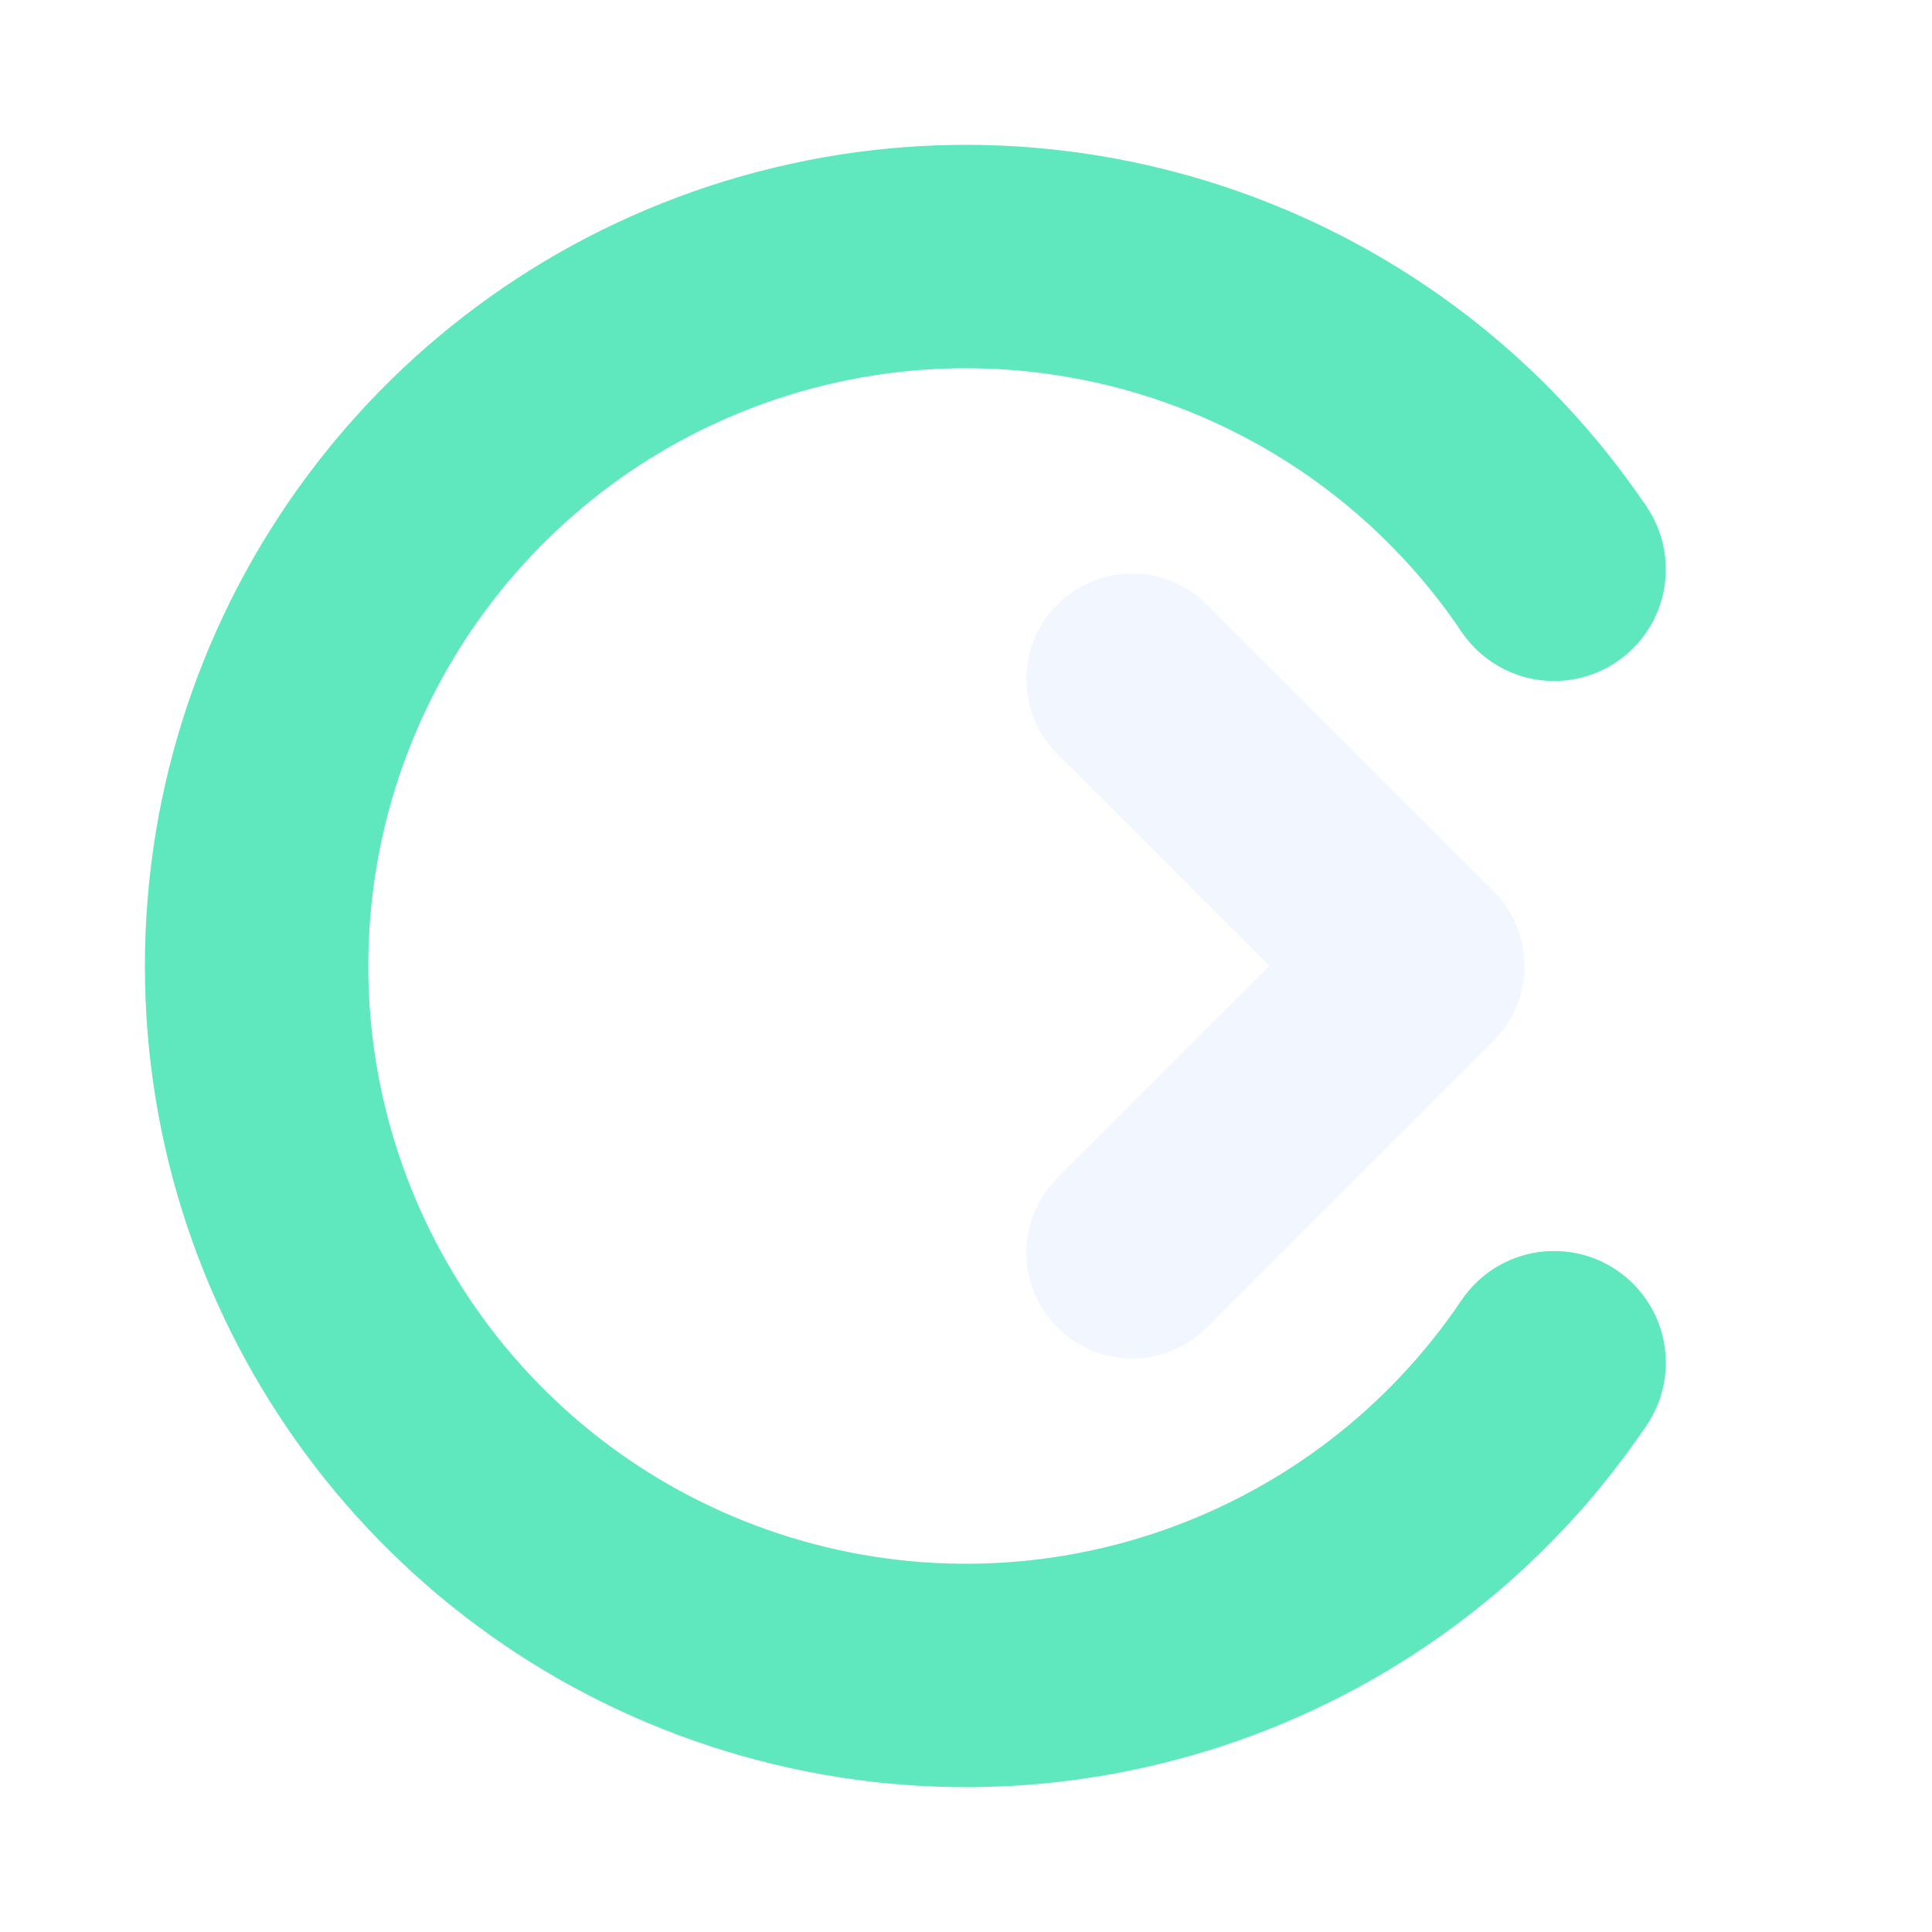
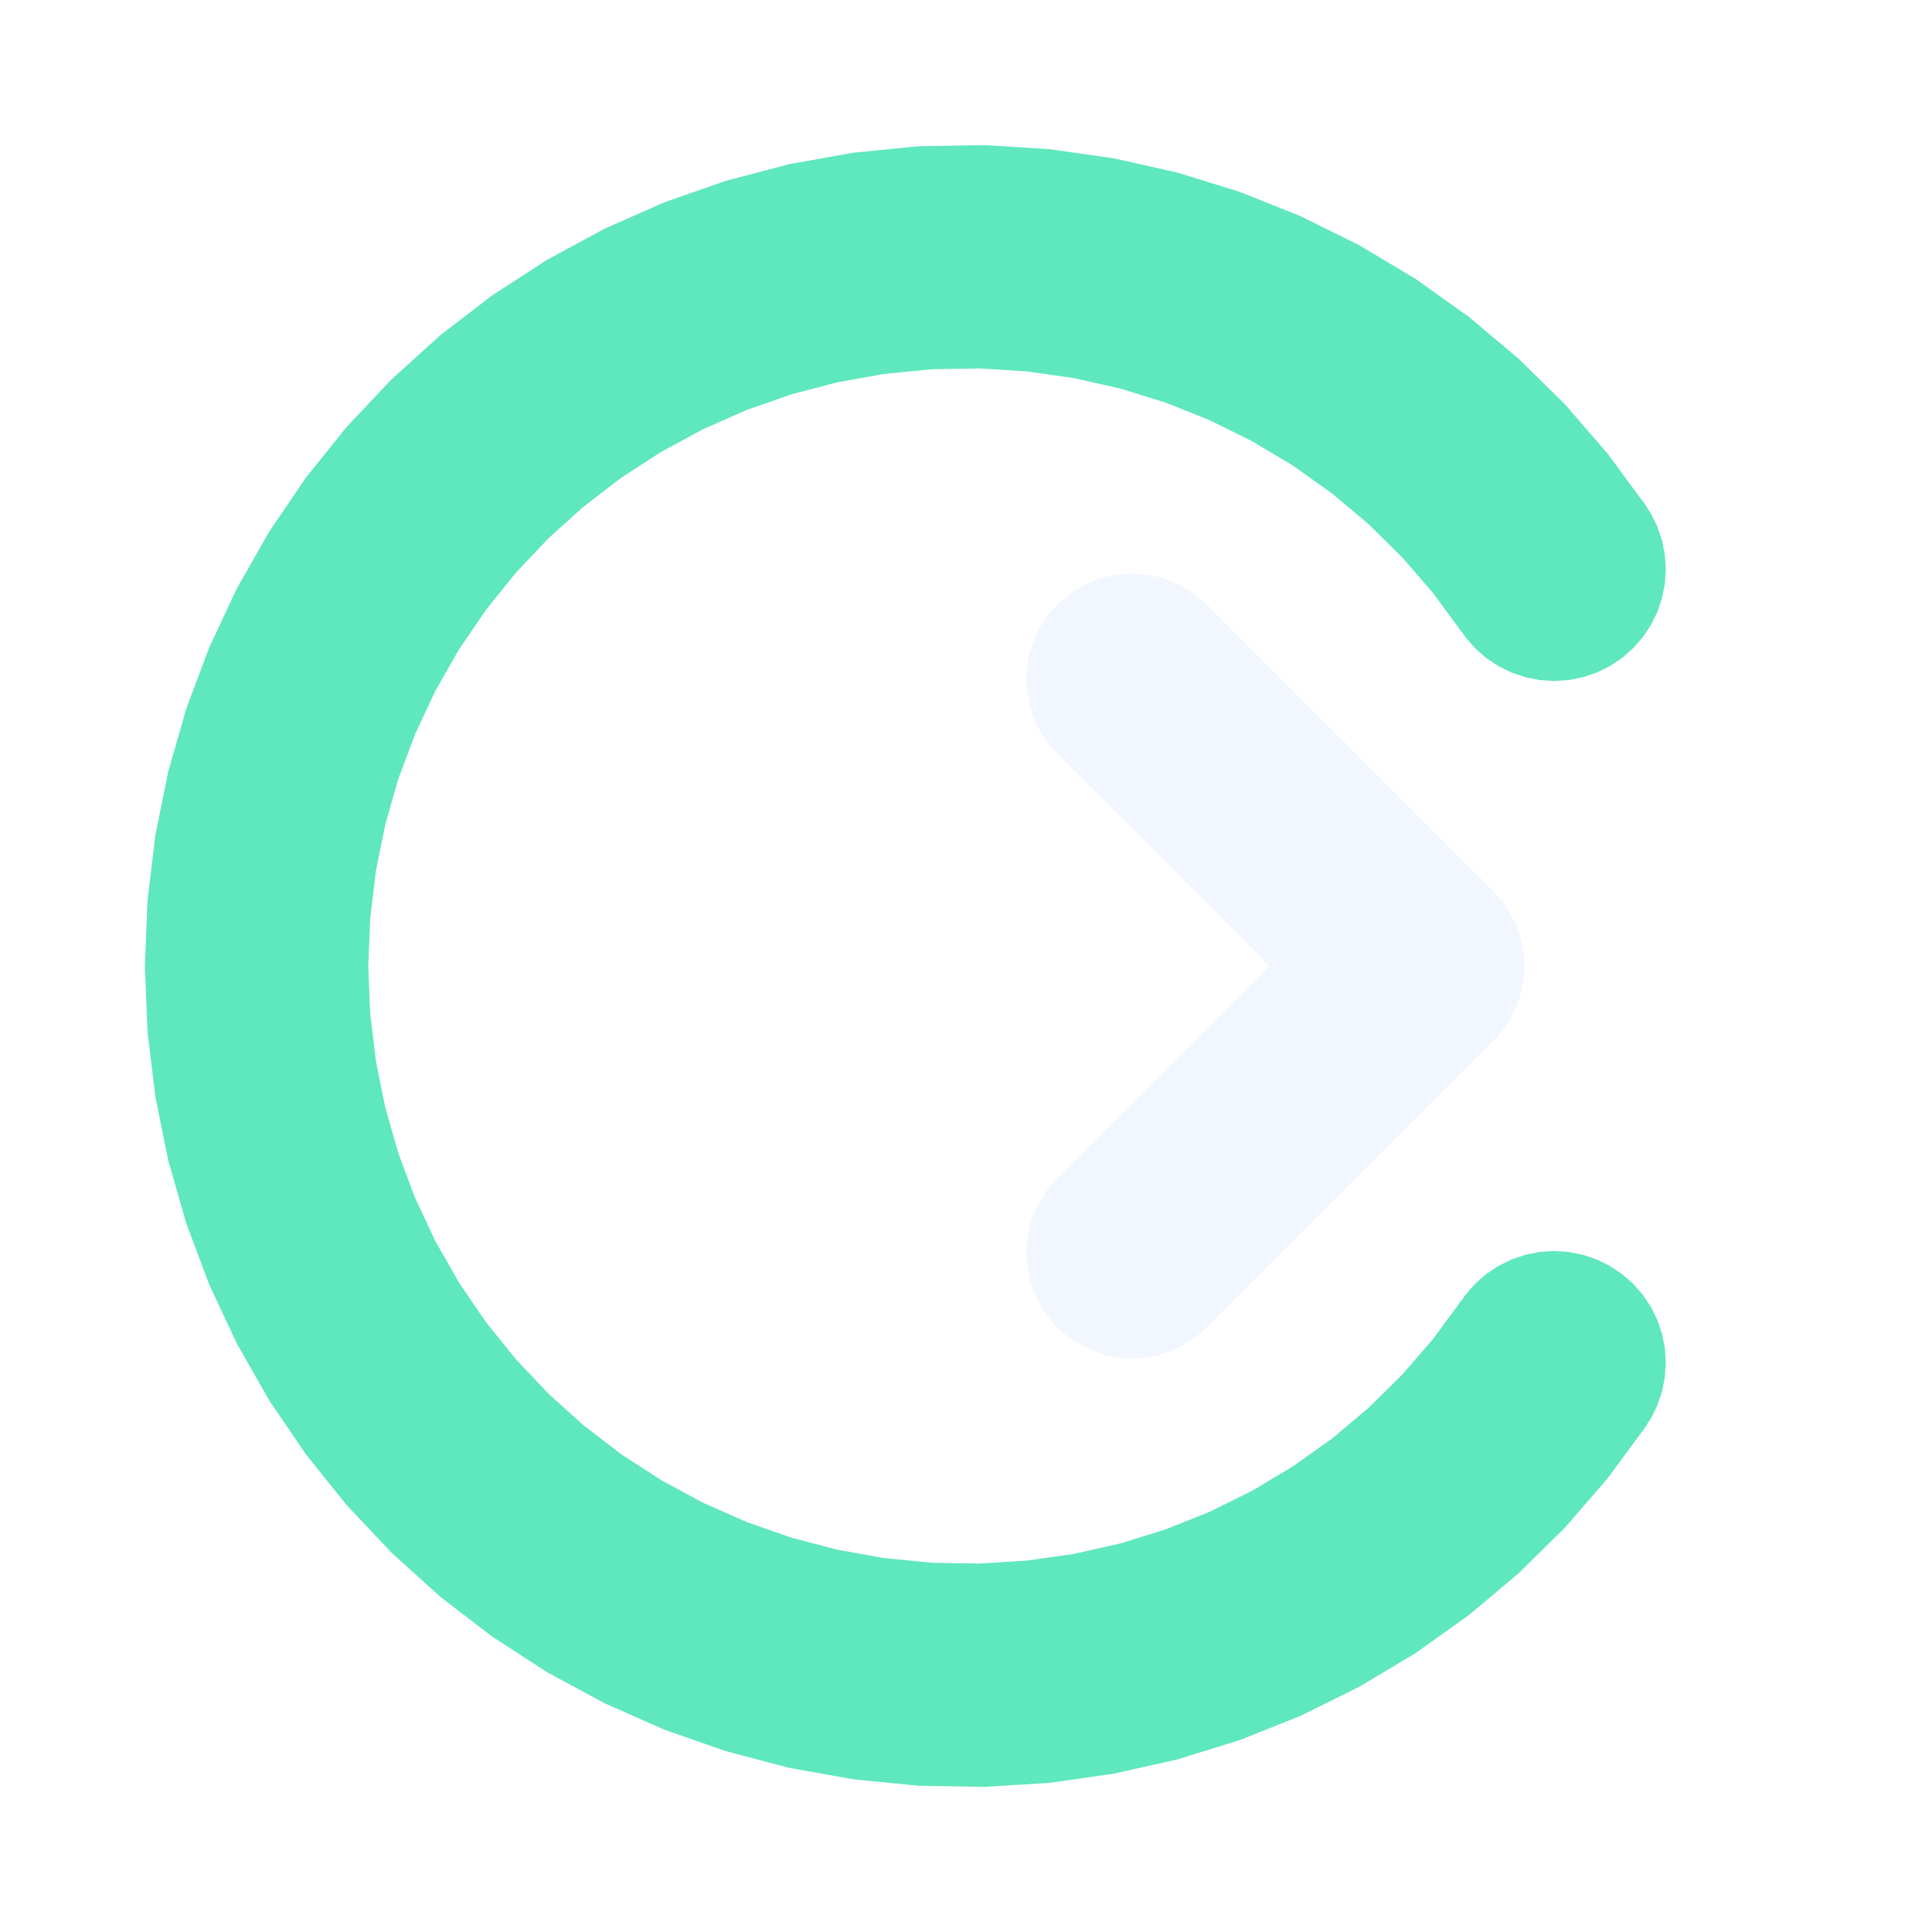
<svg xmlns="http://www.w3.org/2000/svg" viewBox="22 22 64 64">
  <defs>
    <linearGradient id="tail" gradientUnits="userSpaceOnUse" x1="20" y1="20" x2="88" y2="88">
      <stop offset="0" stop-color="#5FE7BE" />
      <stop offset="1" stop-color="#5FE7BE" />
    </linearGradient>
    <linearGradient id="fin" gradientUnits="userSpaceOnUse" x1="20" y1="20" x2="88" y2="88">
      <stop offset="0" stop-color="#5FE7BE" />
      <stop offset="1" stop-color="#5FE7BE" />
    </linearGradient>
    <linearGradient id="belly" gradientUnits="userSpaceOnUse" x1="20" y1="20" x2="88" y2="88">
      <stop offset="0" stop-color="#5FE7BE" />
      <stop offset="1" stop-color="#5FE7BE" />
    </linearGradient>
    <linearGradient id="bubble" gradientUnits="userSpaceOnUse" x1="20" y1="20" x2="88" y2="88">
      <stop offset="0" stop-color="#F1F6FF" />
      <stop offset="1" stop-color="#F1F6FF" />
    </linearGradient>
  </defs>
-   <path id="body" fill="url(#tail)" d="M76.550 38.790 C69.862 28.876 57.484 24.492 46.047 27.989 C34.611 31.485 26.800 42.041 26.800 54.000 C26.800 65.959 34.611 76.515 46.047 80.011 C57.484 83.508 69.862 79.124 76.550 69.210 C70.415 65.072 70.415 65.072 70.415 65.072 C65.547 72.289 56.536 75.480 48.211 72.935 C39.886 70.390 34.200 62.705 34.200 54.000 C34.200 45.295 39.886 37.610 48.211 35.065 C56.536 32.520 65.547 35.711 70.415 42.928 Z" />
-   <path id="body:1" fill="url(#tail)" d="M69.782 40.859C69.782 38.816 71.439 37.159 73.482 37.159C75.526 37.159 77.182 38.816 77.182 40.859C77.182 42.902 75.526 44.559 73.482 44.559C71.439 44.559 69.782 42.902 69.782 40.859Z" />
-   <path id="body:2" fill="url(#tail)" d="M69.782 67.141C69.782 65.098 71.439 63.441 73.482 63.441C75.526 63.441 77.182 65.098 77.182 67.141C77.182 69.184 75.526 70.841 73.482 70.841C71.439 70.841 69.782 69.184 69.782 67.141Z" />
+   <path id="body" fill="url(#tail)" d="M70.415 42.928 C69.482 41.657 69.482 41.657 69.482 41.657 C68.451 40.465 68.451 40.465 68.451 40.465 C67.329 39.358 67.329 39.358 67.329 39.358 C66.122 38.344 66.122 38.344 66.122 38.344 C64.838 37.430 64.838 37.430 64.838 37.430 C63.486 36.620 63.486 36.620 63.486 36.620 C62.073 35.921 62.073 35.921 62.073 35.921 C60.609 35.336 60.609 35.336 60.609 35.336 C59.104 34.869 59.104 34.869 59.104 34.869 C57.566 34.524 57.566 34.524 57.566 34.524 C56.005 34.302 56.005 34.302 56.005 34.302 C54.432 34.205 54.432 34.205 54.432 34.205 C52.856 34.233 52.856 34.233 52.856 34.233 C51.287 34.387 51.287 34.387 51.287 34.387 C49.736 34.665 49.736 34.665 49.736 34.665 C48.211 35.065 48.211 35.065 48.211 35.065 C46.723 35.586 46.723 35.586 46.723 35.586 C45.281 36.223 45.281 36.223 45.281 36.223 C43.895 36.973 43.895 36.973 43.895 36.973 C42.573 37.830 42.573 37.830 42.573 37.830 C41.323 38.791 41.323 38.791 41.323 38.791 C40.153 39.847 40.153 39.847 40.153 39.847 C39.071 40.994 39.071 40.994 39.071 40.994 C38.084 42.223 38.084 42.223 38.084 42.223 C37.197 43.526 37.197 43.526 37.197 43.526 C36.417 44.896 36.417 44.896 36.417 44.896 C35.749 46.323 35.749 46.323 35.749 46.323 C35.196 47.799 35.196 47.799 35.196 47.799 C34.762 49.315 34.762 49.315 34.762 49.315 C34.451 50.860 34.451 50.860 34.451 50.860 C34.263 52.425 34.263 52.425 34.263 52.425 C34.200 54.000 34.200 54.000 34.200 54.000 C34.263 55.575 34.263 55.575 34.263 55.575 C34.451 57.140 34.451 57.140 34.451 57.140 C34.762 58.685 34.762 58.685 34.762 58.685 C35.196 60.201 35.196 60.201 35.196 60.201 C35.749 61.677 35.749 61.677 35.749 61.677 C36.417 63.104 36.417 63.104 36.417 63.104 C37.197 64.474 37.197 64.474 37.197 64.474 C38.084 65.777 38.084 65.777 38.084 65.777 C39.071 67.006 39.071 67.006 39.071 67.006 C40.153 68.153 40.153 68.153 40.153 68.153 C41.323 69.209 41.323 69.209 41.323 69.209 C42.573 70.170 42.573 70.170 42.573 70.170 C43.895 71.027 43.895 71.027 43.895 71.027 C45.281 71.777 45.281 71.777 45.281 71.777 C46.723 72.414 46.723 72.414 46.723 72.414 C48.211 72.935 48.211 72.935 48.211 72.935 C49.736 73.335 49.736 73.335 49.736 73.335 C51.287 73.613 51.287 73.613 51.287 73.613 C52.856 73.767 52.856 73.767 52.856 73.767 C54.432 73.795 54.432 73.795 54.432 73.795 C56.005 73.698 56.005 73.698 56.005 73.698 C57.566 73.476 57.566 73.476 57.566 73.476 C59.104 73.131 59.104 73.131 59.104 73.131 C60.609 72.664 60.609 72.664 60.609 72.664 C62.073 72.079 62.073 72.079 62.073 72.079 C63.486 71.380 63.486 71.380 63.486 71.380 C64.838 70.570 64.838 70.570 64.838 70.570 C66.122 69.656 66.122 69.656 66.122 69.656 C67.329 68.642 67.329 68.642 67.329 68.642 C68.451 67.535 68.451 67.535 68.451 67.535 C69.482 66.343 69.482 66.343 69.482 66.343 C70.415 65.072 70.415 65.072 70.415 65.072 C76.550 69.210 76.550 69.210 76.550 69.210 C75.268 70.956 75.268 70.956 75.268 70.956 C73.852 72.594 73.852 72.594 73.852 72.594 C72.310 74.114 72.310 74.114 72.310 74.114 C70.652 75.507 70.652 75.507 70.652 75.507 C68.889 76.763 68.889 76.763 68.889 76.763 C67.031 77.875 67.031 77.875 67.031 77.875 C65.090 78.836 65.090 78.836 65.090 78.836 C63.080 79.640 63.080 79.640 63.080 79.640 C61.011 80.281 61.011 80.281 61.011 80.281 C58.898 80.755 58.898 80.755 58.898 80.755 C56.755 81.060 56.755 81.060 56.755 81.060 C54.593 81.194 54.593 81.194 54.593 81.194 C52.428 81.155 52.428 81.155 52.428 81.155 C50.273 80.943 50.273 80.943 50.273 80.943 C48.142 80.562 48.142 80.562 48.142 80.562 C46.047 80.011 46.047 80.011 46.047 80.011 C44.004 79.296 44.004 79.296 44.004 79.296 C42.023 78.421 42.023 78.421 42.023 78.421 C40.118 77.391 40.118 77.391 40.118 77.391 C38.302 76.213 38.302 76.213 38.302 76.213 C36.584 74.894 36.584 74.894 36.584 74.894 C34.978 73.442 34.978 73.442 34.978 73.442 C33.491 71.867 33.491 71.867 33.491 71.867 C32.135 70.179 32.135 70.179 32.135 70.179 C30.917 68.389 30.917 68.389 30.917 68.389 C29.846 66.507 29.846 66.507 29.846 66.507 C28.928 64.546 28.928 64.546 28.928 64.546 C28.168 62.518 28.168 62.518 28.168 62.518 C27.572 60.436 27.572 60.436 27.572 60.436 C27.144 58.314 27.144 58.314 27.144 58.314 C26.886 56.164 26.886 56.164 26.886 56.164 C26.800 54.000 26.800 54.000 26.800 54.000 C26.886 51.836 26.886 51.836 26.886 51.836 C27.144 49.686 27.144 49.686 27.144 49.686 C27.572 47.564 27.572 47.564 27.572 47.564 C28.168 45.482 28.168 45.482 28.168 45.482 C28.928 43.454 28.928 43.454 28.928 43.454 C29.846 41.493 29.846 41.493 29.846 41.493 C30.917 39.611 30.917 39.611 30.917 39.611 C32.135 37.821 32.135 37.821 32.135 37.821 C33.491 36.133 33.491 36.133 33.491 36.133 C34.978 34.558 34.978 34.558 34.978 34.558 C36.584 33.106 36.584 33.106 36.584 33.106 C38.302 31.787 38.302 31.787 38.302 31.787 C40.118 30.609 40.118 30.609 40.118 30.609 C42.023 29.579 42.023 29.579 42.023 29.579 C44.004 28.704 44.004 28.704 44.004 28.704 C46.047 27.989 46.047 27.989 46.047 27.989 C48.142 27.438 48.142 27.438 48.142 27.438 C50.273 27.057 50.273 27.057 50.273 27.057 C52.428 26.845 52.428 26.845 52.428 26.845 C54.593 26.806 54.593 26.806 54.593 26.806 C56.755 26.940 56.755 26.940 56.755 26.940 C58.898 27.245 58.898 27.245 58.898 27.245 C61.011 27.719 61.011 27.719 61.011 27.719 C63.080 28.360 63.080 28.360 63.080 28.360 C65.090 29.164 65.090 29.164 65.090 29.164 C67.031 30.125 67.031 30.125 67.031 30.125 C68.889 31.237 68.889 31.237 68.889 31.237 C70.652 32.493 70.652 32.493 70.652 32.493 C72.310 33.886 72.310 33.886 72.310 33.886 C73.852 35.406 73.852 35.406 73.852 35.406 C75.268 37.044 75.268 37.044 75.268 37.044 C76.550 38.790 76.550 38.790 76.550 38.790 Z" />
+   <path id="body:1" fill="url(#tail)" d="M77.182 40.859 C77.151 41.342 77.151 41.342 77.151 41.342 C77.056 41.817 77.056 41.817 77.056 41.817 C76.901 42.275 76.901 42.275 76.901 42.275 C76.687 42.709 76.687 42.709 76.687 42.709 C76.418 43.111 76.418 43.111 76.418 43.111 C76.099 43.475 76.099 43.475 76.099 43.475 C75.735 43.794 75.735 43.794 75.735 43.794 C75.332 44.063 75.332 44.063 75.332 44.063 C74.898 44.277 74.898 44.277 74.898 44.277 C74.440 44.433 74.440 44.433 74.440 44.433 C73.965 44.527 73.965 44.527 73.965 44.527 C73.482 44.559 73.482 44.559 73.482 44.559 C72.999 44.527 72.999 44.527 72.999 44.527 C72.525 44.433 72.525 44.433 72.525 44.433 C72.066 44.277 72.066 44.277 72.066 44.277 C71.632 44.063 71.632 44.063 71.632 44.063 C71.230 43.794 71.230 43.794 71.230 43.794 C70.866 43.475 70.866 43.475 70.866 43.475 C70.547 43.111 70.547 43.111 70.547 43.111 C70.278 42.709 70.278 42.709 70.278 42.709 C70.064 42.275 70.064 42.275 70.064 42.275 C69.908 41.817 69.908 41.817 69.908 41.817 C69.814 41.342 69.814 41.342 69.814 41.342 C69.782 40.859 69.782 40.859 69.782 40.859 C69.814 40.376 69.814 40.376 69.814 40.376 C69.908 39.901 69.908 39.901 69.908 39.901 C70.064 39.443 70.064 39.443 70.064 39.443 C70.278 39.009 70.278 39.009 70.278 39.009 C70.547 38.607 70.547 38.607 70.547 38.607 C70.866 38.243 70.866 38.243 70.866 38.243 C71.230 37.924 71.230 37.924 71.230 37.924 C71.632 37.655 71.632 37.655 71.632 37.655 C72.066 37.441 72.066 37.441 72.066 37.441 C72.525 37.285 72.525 37.285 72.525 37.285 C72.999 37.191 72.999 37.191 72.999 37.191 C73.482 37.159 73.482 37.159 73.482 37.159 C73.965 37.191 73.965 37.191 73.965 37.191 C74.440 37.285 74.440 37.285 74.440 37.285 C74.898 37.441 74.898 37.441 74.898 37.441 C75.332 37.655 75.332 37.655 75.332 37.655 C75.735 37.924 75.735 37.924 75.735 37.924 C76.099 38.243 76.099 38.243 76.099 38.243 C76.418 38.607 76.418 38.607 76.418 38.607 C76.687 39.009 76.687 39.009 76.687 39.009 C76.901 39.443 76.901 39.443 76.901 39.443 C77.056 39.901 77.056 39.901 77.056 39.901 C77.151 40.376 77.151 40.376 77.151 40.376 Z" />
+   <path id="body:2" fill="url(#tail)" d="M77.182 67.141 C77.151 67.624 77.151 67.624 77.151 67.624 C77.056 68.099 77.056 68.099 77.056 68.099 C76.901 68.557 76.901 68.557 76.901 68.557 C76.687 68.991 76.687 68.991 76.687 68.991 C76.418 69.393 76.418 69.393 76.418 69.393 C76.099 69.757 76.099 69.757 76.099 69.757 C75.735 70.076 75.735 70.076 75.735 70.076 C75.332 70.345 75.332 70.345 75.332 70.345 C74.898 70.559 74.898 70.559 74.898 70.559 C74.440 70.715 74.440 70.715 74.440 70.715 C73.965 70.809 73.965 70.809 73.965 70.809 C73.482 70.841 73.482 70.841 73.482 70.841 C72.999 70.809 72.999 70.809 72.999 70.809 C72.525 70.715 72.525 70.715 72.525 70.715 C72.066 70.559 72.066 70.559 72.066 70.559 C71.632 70.345 71.632 70.345 71.632 70.345 C71.230 70.076 71.230 70.076 71.230 70.076 C70.866 69.757 70.866 69.757 70.866 69.757 C70.547 69.393 70.547 69.393 70.547 69.393 C70.278 68.991 70.278 68.991 70.278 68.991 C70.064 68.557 70.064 68.557 70.064 68.557 C69.908 68.099 69.908 68.099 69.908 68.099 C69.814 67.624 69.814 67.624 69.814 67.624 C69.782 67.141 69.782 67.141 69.782 67.141 C69.814 66.658 69.814 66.658 69.814 66.658 C69.908 66.183 69.908 66.183 69.908 66.183 C70.064 65.725 70.064 65.725 70.064 65.725 C70.278 65.291 70.278 65.291 70.278 65.291 C70.547 64.889 70.547 64.889 70.547 64.889 C70.866 64.525 70.866 64.525 70.866 64.525 C71.230 64.206 71.230 64.206 71.230 64.206 C71.632 63.937 71.632 63.937 71.632 63.937 C72.066 63.723 72.066 63.723 72.066 63.723 C72.525 63.567 72.525 63.567 72.525 63.567 C72.999 63.473 72.999 63.473 72.999 63.473 C73.482 63.441 73.482 63.441 73.482 63.441 C73.965 63.473 73.965 63.473 73.965 63.473 C74.440 63.567 74.440 63.567 74.440 63.567 C74.898 63.723 74.898 63.723 74.898 63.723 C75.332 63.937 75.332 63.937 75.332 63.937 C75.735 64.206 75.735 64.206 75.735 64.206 C76.099 64.525 76.099 64.525 76.099 64.525 C76.418 64.889 76.418 64.889 76.418 64.889 C76.687 65.291 76.687 65.291 76.687 65.291 C76.901 65.725 76.901 65.725 76.901 65.725 C77.056 66.183 77.056 66.183 77.056 66.183 C77.151 66.658 77.151 66.658 77.151 66.658 Z" />
  <path id="fin-layer" fill="none" d="M54 54Z" />
  <path id="belly-layer" fill="none" d="M54 54Z" />
-   <path id="bubble-layer" fill="url(#bubble)" d="M57.025 46.975 C66.525 56.475 66.525 56.475 66.525 56.475 C71.475 51.525 71.475 51.525 71.475 51.525 C61.975 42.025 61.975 42.025 61.975 42.025 Z" />
-   <path id="bubble-layer:1" fill="url(#bubble)" d="M66.525 51.525 C57.025 61.025 57.025 61.025 57.025 61.025 C61.975 65.975 61.975 65.975 61.975 65.975 C71.475 56.475 71.475 56.475 71.475 56.475 Z" />
-   <path id="bubble-layer:2" fill="url(#bubble)" d="M56.000 44.500C56.000 42.567 57.567 41.000 59.500 41.000C61.433 41.000 63.000 42.567 63.000 44.500C63.000 46.433 61.433 48.000 59.500 48.000C57.567 48.000 56.000 46.433 56.000 44.500Z" />
-   <path id="bubble-layer:3" fill="url(#bubble)" d="M65.500 54.000C65.500 52.067 67.067 50.500 69.000 50.500C70.933 50.500 72.500 52.067 72.500 54.000C72.500 55.933 70.933 57.500 69.000 57.500C67.067 57.500 65.500 55.933 65.500 54.000Z" />
-   <path id="bubble-layer:4" fill="url(#bubble)" d="M56.000 63.500C56.000 61.567 57.567 60.000 59.500 60.000C61.433 60.000 63.000 61.567 63.000 63.500C63.000 65.433 61.433 67.000 59.500 67.000C57.567 67.000 56.000 65.433 56.000 63.500Z" />
+   <path id="bubble-layer" fill="url(#bubble)" d="M61.975 42.025 C71.475 51.525 71.475 51.525 71.475 51.525 C66.525 56.475 66.525 56.475 66.525 56.475 C57.025 46.975 57.025 46.975 57.025 46.975 Z" />
+   <path id="bubble-layer:1" fill="url(#bubble)" d="M71.475 56.475 C61.975 65.975 61.975 65.975 61.975 65.975 C57.025 61.025 57.025 61.025 57.025 61.025 C66.525 51.525 66.525 51.525 66.525 51.525 Z" />
+   <path id="bubble-layer:2" fill="url(#bubble)" d="M63.000 44.500 C62.970 44.957 62.970 44.957 62.970 44.957 C62.881 45.406 62.881 45.406 62.881 45.406 C62.734 45.839 62.734 45.839 62.734 45.839 C62.531 46.250 62.531 46.250 62.531 46.250 C62.277 46.631 62.277 46.631 62.277 46.631 C61.975 46.975 61.975 46.975 61.975 46.975 C61.631 47.277 61.631 47.277 61.631 47.277 C61.250 47.531 61.250 47.531 61.250 47.531 C60.839 47.734 60.839 47.734 60.839 47.734 C60.406 47.881 60.406 47.881 60.406 47.881 C59.957 47.970 59.957 47.970 59.957 47.970 C59.500 48.000 59.500 48.000 59.500 48.000 C59.043 47.970 59.043 47.970 59.043 47.970 C58.594 47.881 58.594 47.881 58.594 47.881 C58.161 47.734 58.161 47.734 58.161 47.734 C57.750 47.531 57.750 47.531 57.750 47.531 C57.369 47.277 57.369 47.277 57.369 47.277 C57.025 46.975 57.025 46.975 57.025 46.975 C56.723 46.631 56.723 46.631 56.723 46.631 C56.469 46.250 56.469 46.250 56.469 46.250 C56.266 45.839 56.266 45.839 56.266 45.839 C56.119 45.406 56.119 45.406 56.119 45.406 C56.030 44.957 56.030 44.957 56.030 44.957 C56.000 44.500 56.000 44.500 56.000 44.500 C56.030 44.043 56.030 44.043 56.030 44.043 C56.119 43.594 56.119 43.594 56.119 43.594 C56.266 43.161 56.266 43.161 56.266 43.161 C56.469 42.750 56.469 42.750 56.469 42.750 C56.723 42.369 56.723 42.369 56.723 42.369 C57.025 42.025 57.025 42.025 57.025 42.025 C57.369 41.723 57.369 41.723 57.369 41.723 C57.750 41.469 57.750 41.469 57.750 41.469 C58.161 41.266 58.161 41.266 58.161 41.266 C58.594 41.119 58.594 41.119 58.594 41.119 C59.043 41.030 59.043 41.030 59.043 41.030 C59.500 41.000 59.500 41.000 59.500 41.000 C59.957 41.030 59.957 41.030 59.957 41.030 C60.406 41.119 60.406 41.119 60.406 41.119 C60.839 41.266 60.839 41.266 60.839 41.266 C61.250 41.469 61.250 41.469 61.250 41.469 C61.631 41.723 61.631 41.723 61.631 41.723 C61.975 42.025 61.975 42.025 61.975 42.025 C62.277 42.369 62.277 42.369 62.277 42.369 C62.531 42.750 62.531 42.750 62.531 42.750 C62.734 43.161 62.734 43.161 62.734 43.161 C62.881 43.594 62.881 43.594 62.881 43.594 C62.970 44.043 62.970 44.043 62.970 44.043 Z" />
+   <path id="bubble-layer:3" fill="url(#bubble)" d="M72.500 54.000 C72.470 54.457 72.470 54.457 72.470 54.457 C72.381 54.906 72.381 54.906 72.381 54.906 C72.234 55.339 72.234 55.339 72.234 55.339 C72.031 55.750 72.031 55.750 72.031 55.750 C71.777 56.131 71.777 56.131 71.777 56.131 C71.475 56.475 71.475 56.475 71.475 56.475 C71.131 56.777 71.131 56.777 71.131 56.777 C70.750 57.031 70.750 57.031 70.750 57.031 C70.339 57.234 70.339 57.234 70.339 57.234 C69.906 57.381 69.906 57.381 69.906 57.381 C69.457 57.470 69.457 57.470 69.457 57.470 C69.000 57.500 69.000 57.500 69.000 57.500 C68.543 57.470 68.543 57.470 68.543 57.470 C68.094 57.381 68.094 57.381 68.094 57.381 C67.661 57.234 67.661 57.234 67.661 57.234 C67.250 57.031 67.250 57.031 67.250 57.031 C66.869 56.777 66.869 56.777 66.869 56.777 C66.525 56.475 66.525 56.475 66.525 56.475 C66.223 56.131 66.223 56.131 66.223 56.131 C65.969 55.750 65.969 55.750 65.969 55.750 C65.766 55.339 65.766 55.339 65.766 55.339 C65.619 54.906 65.619 54.906 65.619 54.906 C65.530 54.457 65.530 54.457 65.530 54.457 C65.500 54.000 65.500 54.000 65.500 54.000 C65.530 53.543 65.530 53.543 65.530 53.543 C65.619 53.094 65.619 53.094 65.619 53.094 C65.766 52.661 65.766 52.661 65.766 52.661 C65.969 52.250 65.969 52.250 65.969 52.250 C66.223 51.869 66.223 51.869 66.223 51.869 C66.525 51.525 66.525 51.525 66.525 51.525 C66.869 51.223 66.869 51.223 66.869 51.223 C67.250 50.969 67.250 50.969 67.250 50.969 C67.661 50.766 67.661 50.766 67.661 50.766 C68.094 50.619 68.094 50.619 68.094 50.619 C68.543 50.530 68.543 50.530 68.543 50.530 C69.000 50.500 69.000 50.500 69.000 50.500 C69.457 50.530 69.457 50.530 69.457 50.530 C69.906 50.619 69.906 50.619 69.906 50.619 C70.339 50.766 70.339 50.766 70.339 50.766 C70.750 50.969 70.750 50.969 70.750 50.969 C71.131 51.223 71.131 51.223 71.131 51.223 C71.475 51.525 71.475 51.525 71.475 51.525 C71.777 51.869 71.777 51.869 71.777 51.869 C72.031 52.250 72.031 52.250 72.031 52.250 C72.234 52.661 72.234 52.661 72.234 52.661 C72.381 53.094 72.381 53.094 72.381 53.094 C72.470 53.543 72.470 53.543 72.470 53.543 Z" />
+   <path id="bubble-layer:4" fill="url(#bubble)" d="M63.000 63.500 C62.970 63.957 62.970 63.957 62.970 63.957 C62.881 64.406 62.881 64.406 62.881 64.406 C62.734 64.839 62.734 64.839 62.734 64.839 C62.531 65.250 62.531 65.250 62.531 65.250 C62.277 65.631 62.277 65.631 62.277 65.631 C61.975 65.975 61.975 65.975 61.975 65.975 C61.631 66.277 61.631 66.277 61.631 66.277 C61.250 66.531 61.250 66.531 61.250 66.531 C60.839 66.734 60.839 66.734 60.839 66.734 C60.406 66.881 60.406 66.881 60.406 66.881 C59.957 66.970 59.957 66.970 59.957 66.970 C59.500 67.000 59.500 67.000 59.500 67.000 C59.043 66.970 59.043 66.970 59.043 66.970 C58.594 66.881 58.594 66.881 58.594 66.881 C58.161 66.734 58.161 66.734 58.161 66.734 C57.750 66.531 57.750 66.531 57.750 66.531 C57.369 66.277 57.369 66.277 57.369 66.277 C57.025 65.975 57.025 65.975 57.025 65.975 C56.723 65.631 56.723 65.631 56.723 65.631 C56.469 65.250 56.469 65.250 56.469 65.250 C56.266 64.839 56.266 64.839 56.266 64.839 C56.119 64.406 56.119 64.406 56.119 64.406 C56.030 63.957 56.030 63.957 56.030 63.957 C56.000 63.500 56.000 63.500 56.000 63.500 C56.030 63.043 56.030 63.043 56.030 63.043 C56.119 62.594 56.119 62.594 56.119 62.594 C56.266 62.161 56.266 62.161 56.266 62.161 C56.469 61.750 56.469 61.750 56.469 61.750 C56.723 61.369 56.723 61.369 56.723 61.369 C57.025 61.025 57.025 61.025 57.025 61.025 C57.369 60.723 57.369 60.723 57.369 60.723 C57.750 60.469 57.750 60.469 57.750 60.469 C58.161 60.266 58.161 60.266 58.161 60.266 C58.594 60.119 58.594 60.119 58.594 60.119 C59.043 60.030 59.043 60.030 59.043 60.030 C59.500 60.000 59.500 60.000 59.500 60.000 C59.957 60.030 59.957 60.030 59.957 60.030 C60.406 60.119 60.406 60.119 60.406 60.119 C60.839 60.266 60.839 60.266 60.839 60.266 C61.250 60.469 61.250 60.469 61.250 60.469 C61.631 60.723 61.631 60.723 61.631 60.723 C61.975 61.025 61.975 61.025 61.975 61.025 C62.277 61.369 62.277 61.369 62.277 61.369 C62.531 61.750 62.531 61.750 62.531 61.750 C62.734 62.161 62.734 62.161 62.734 62.161 C62.881 62.594 62.881 62.594 62.881 62.594 C62.970 63.043 62.970 63.043 62.970 63.043 Z" />
</svg>
